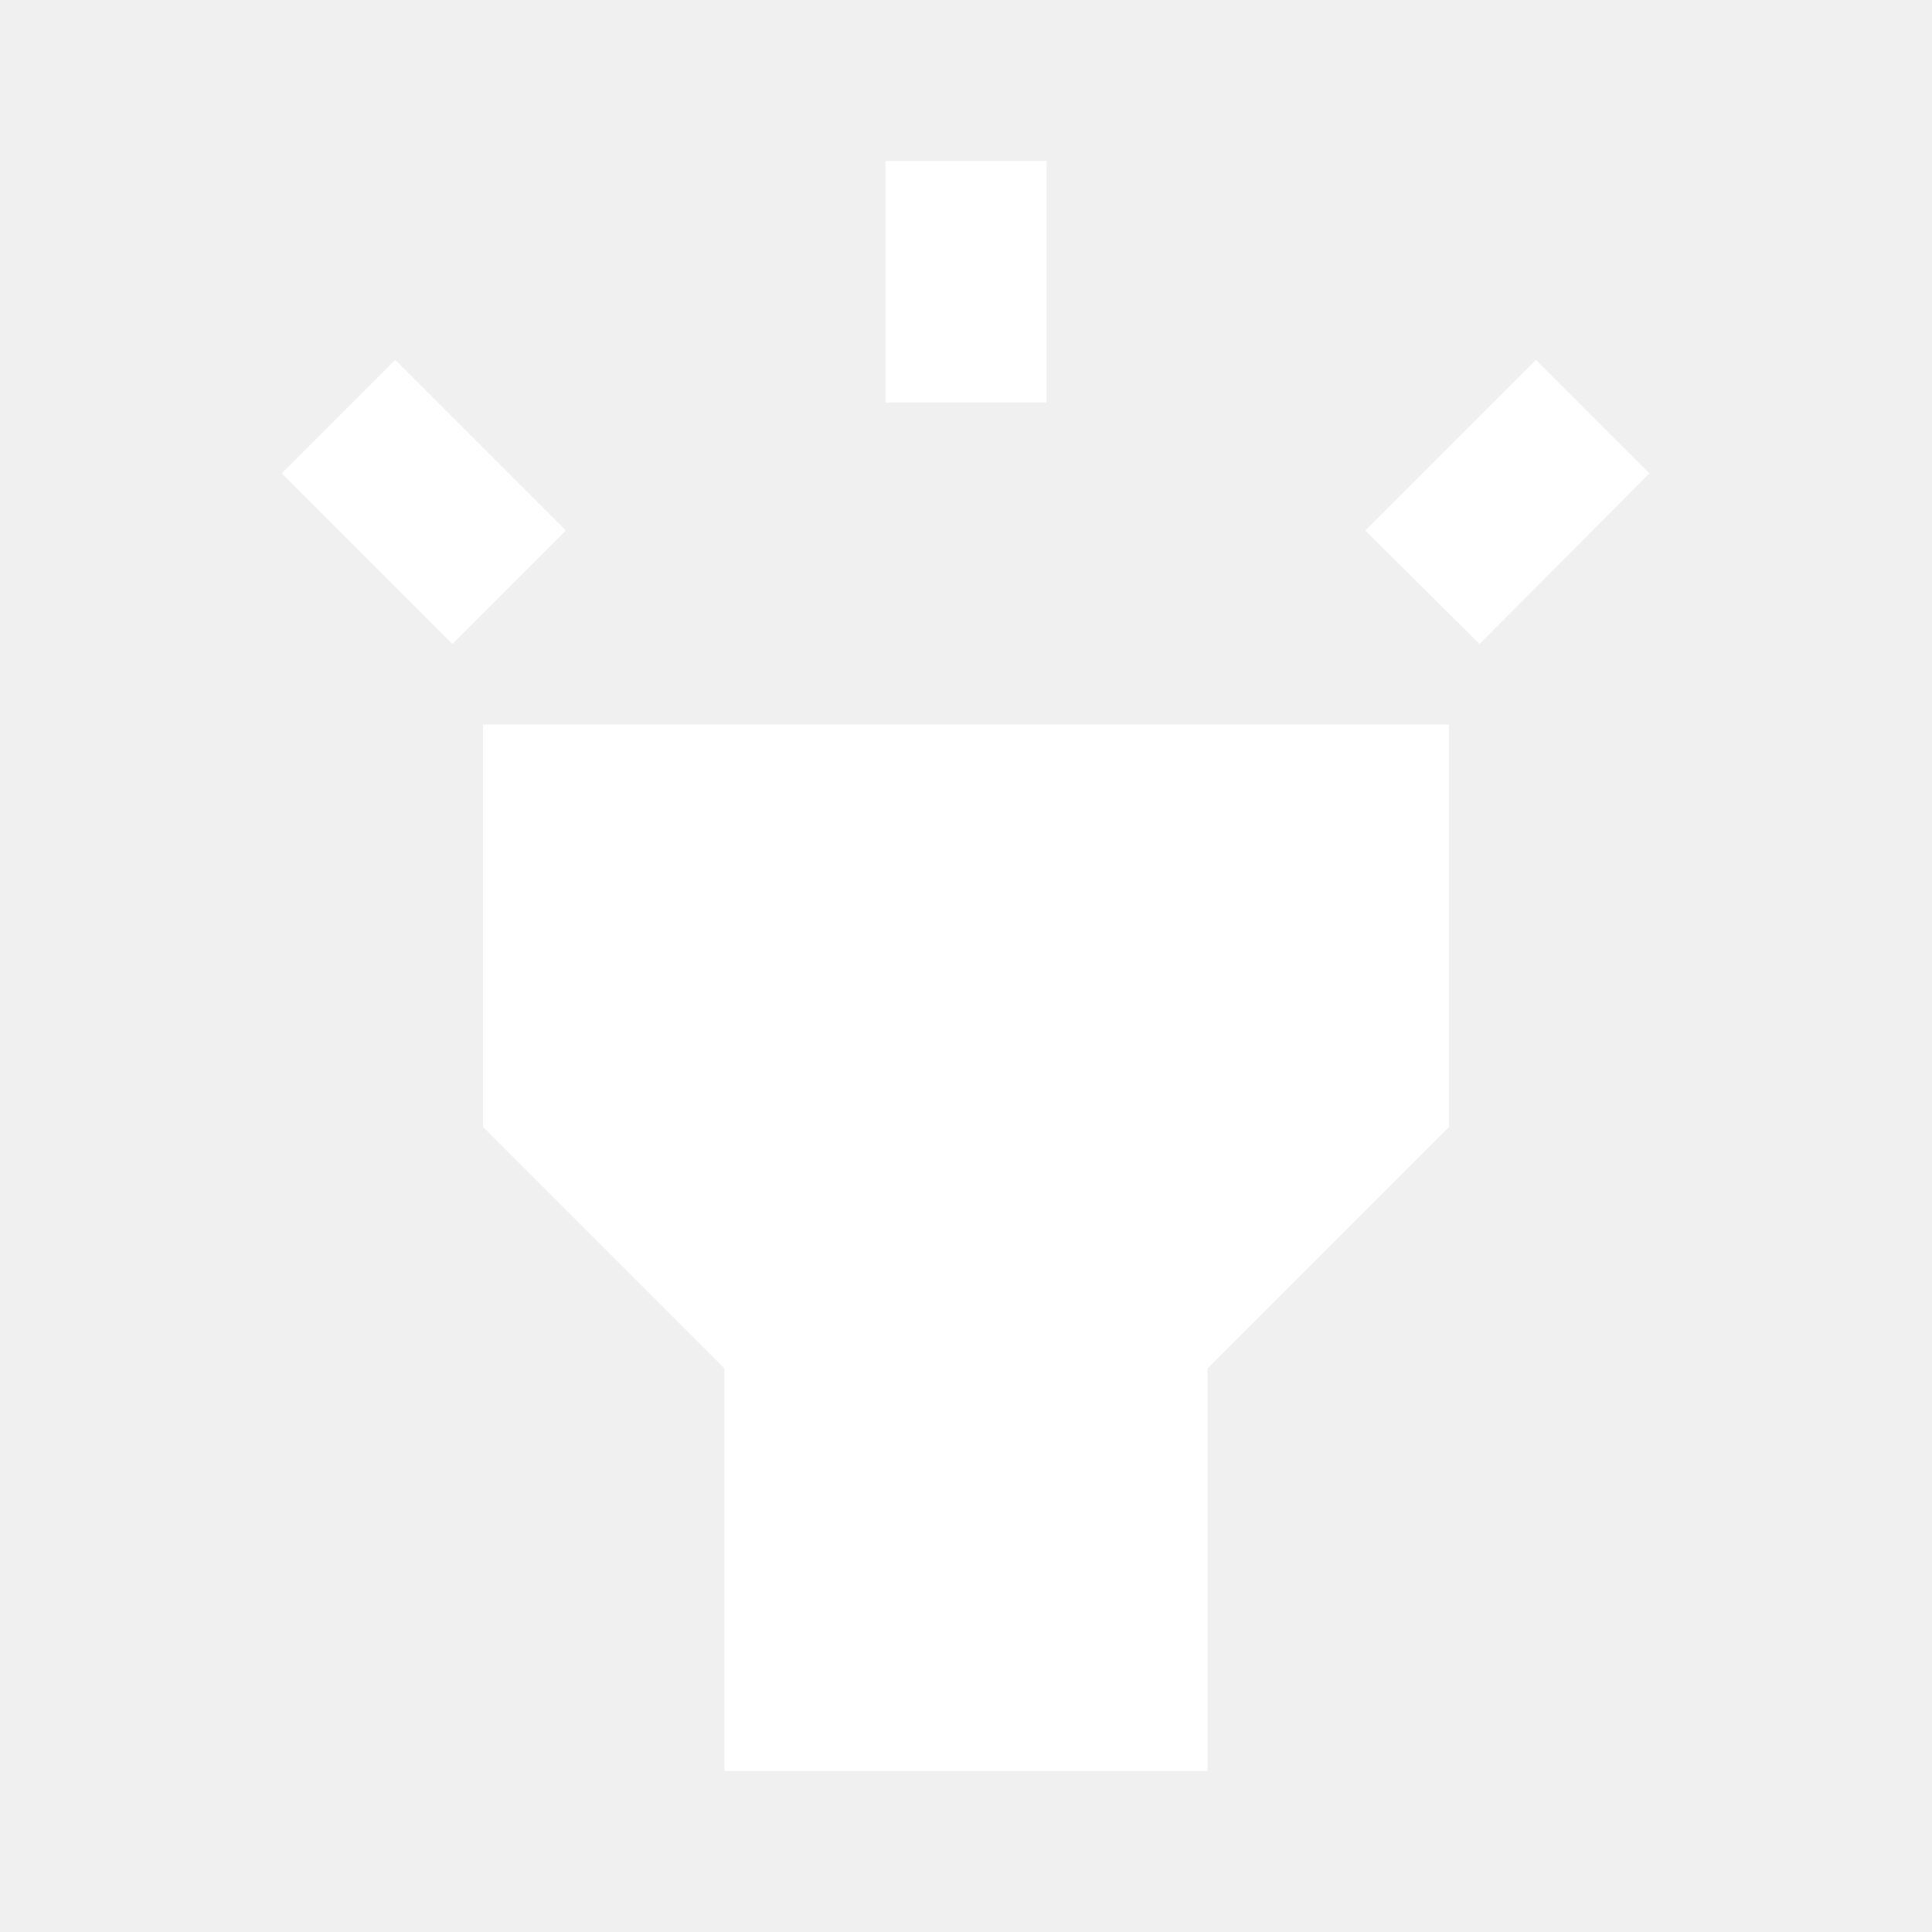
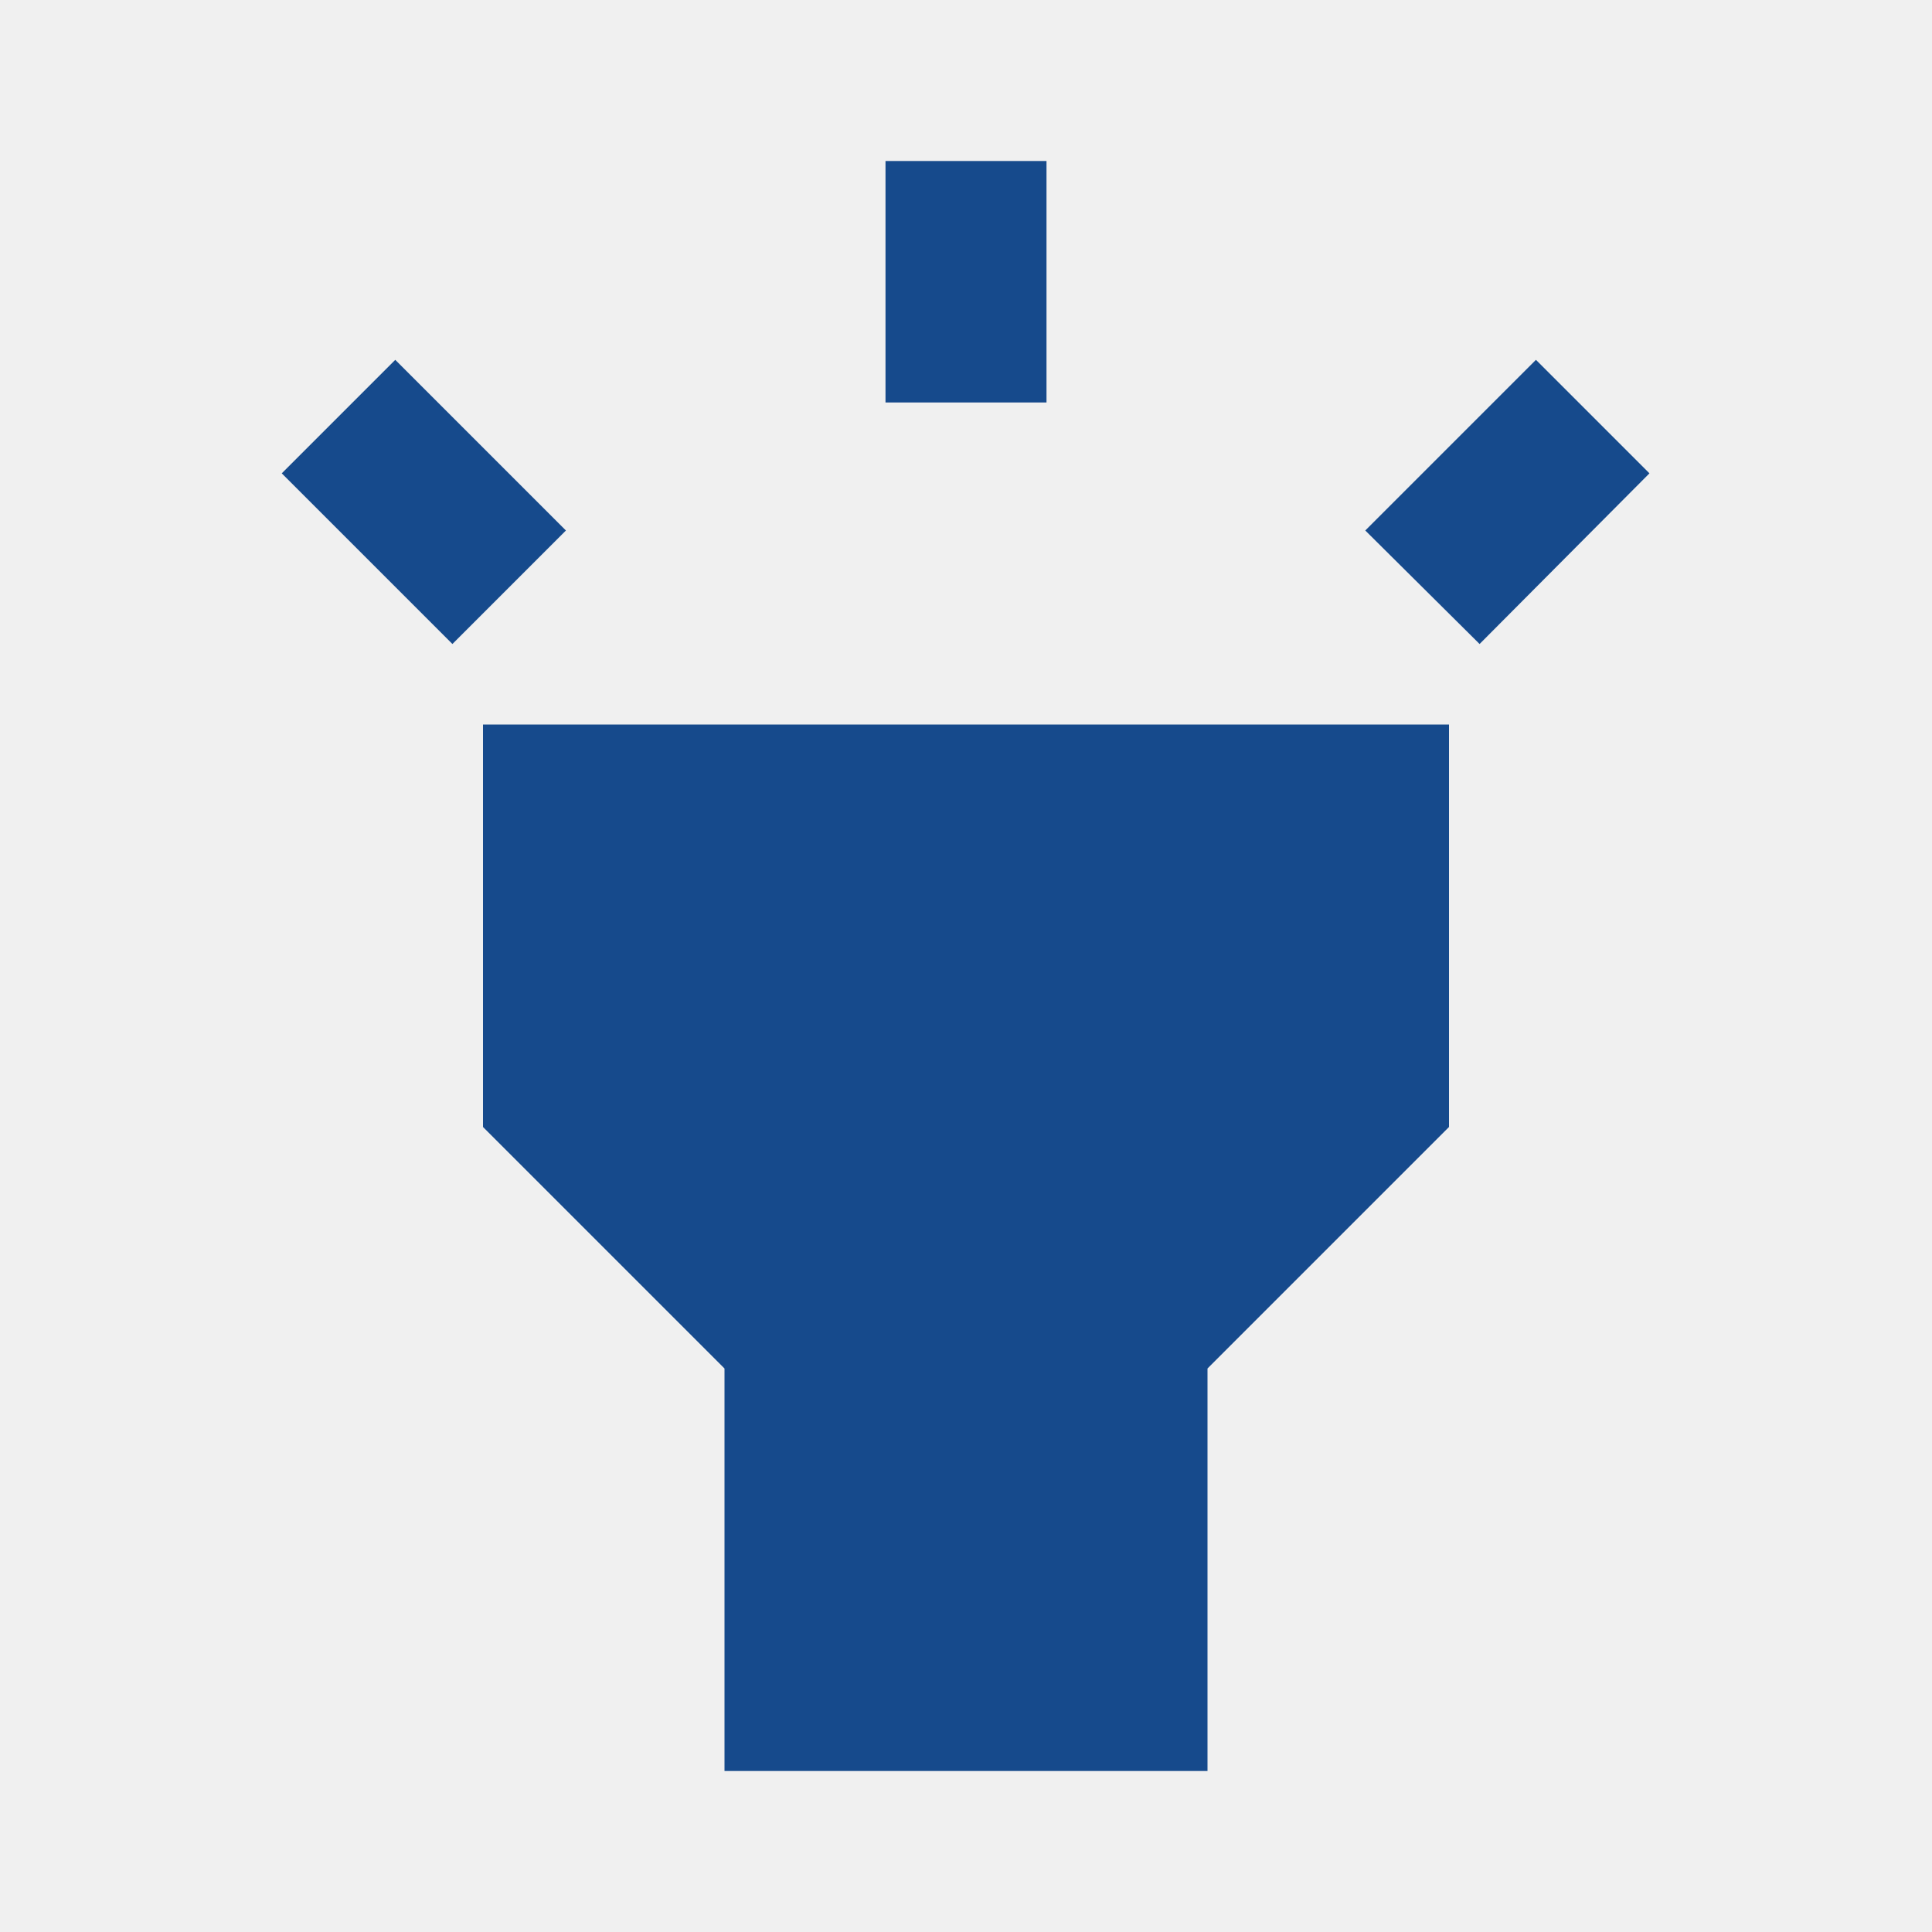
<svg xmlns="http://www.w3.org/2000/svg" enable-background="new 0 0 24 24" height="24" viewBox="0 0 24 24" width="24">
  <g>
    <rect fill="none" height="24" width="24" />
  </g>
  <g>
    <g>
      <g>
-         <path d="M6,14l3,3v5h6v-5l3-3V9H6V14z M11,2h2v3h-2V2z M3.5,5.88l1.41-1.41l2.12,2.12L5.62,8L3.5,5.88z M16.96,6.59l2.12-2.12 l1.41,1.41L18.38,8L16.96,6.59z" fill="#ffffff" />
+         <path d="M6,14l3,3v5h6v-5l3-3V9H6V14z M11,2h2v3h-2V2z M3.5,5.88l1.41-1.41l2.12,2.12L5.62,8L3.5,5.88z M16.96,6.59l2.12-2.12 l1.41,1.41L18.38,8L16.96,6.59z" fill="#164a8c" />
      </g>
    </g>
  </g>
</svg>
